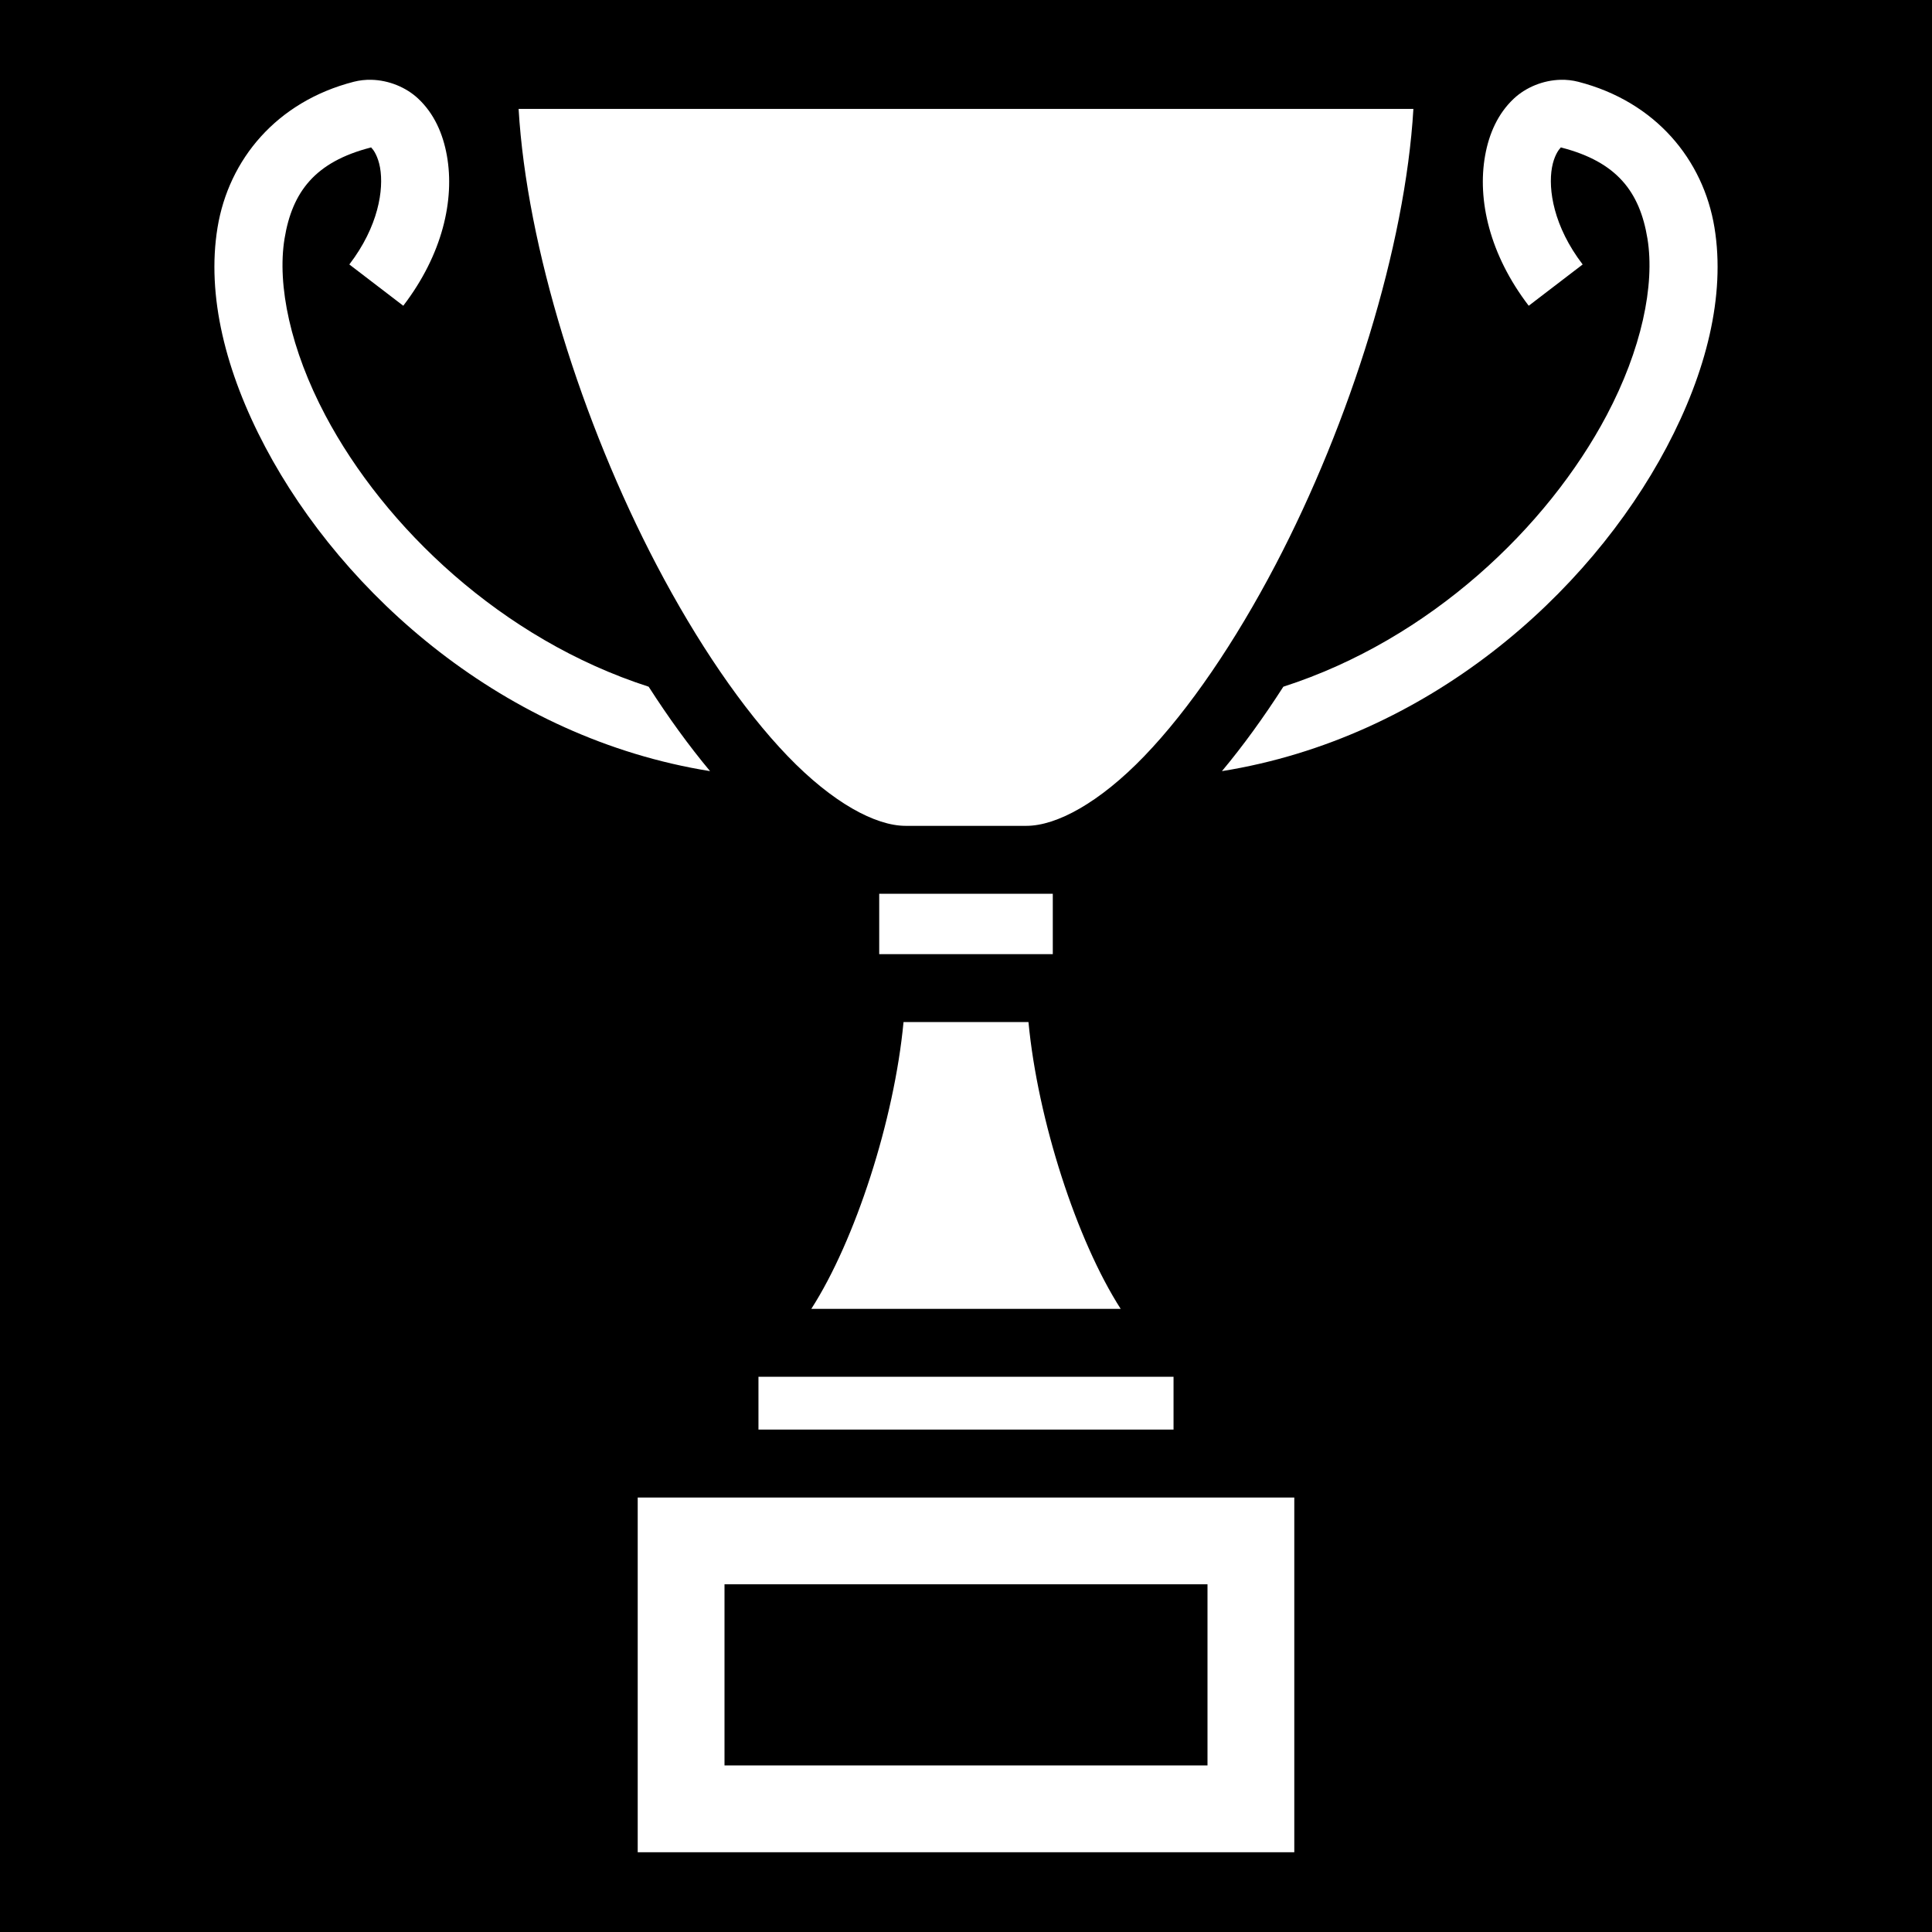
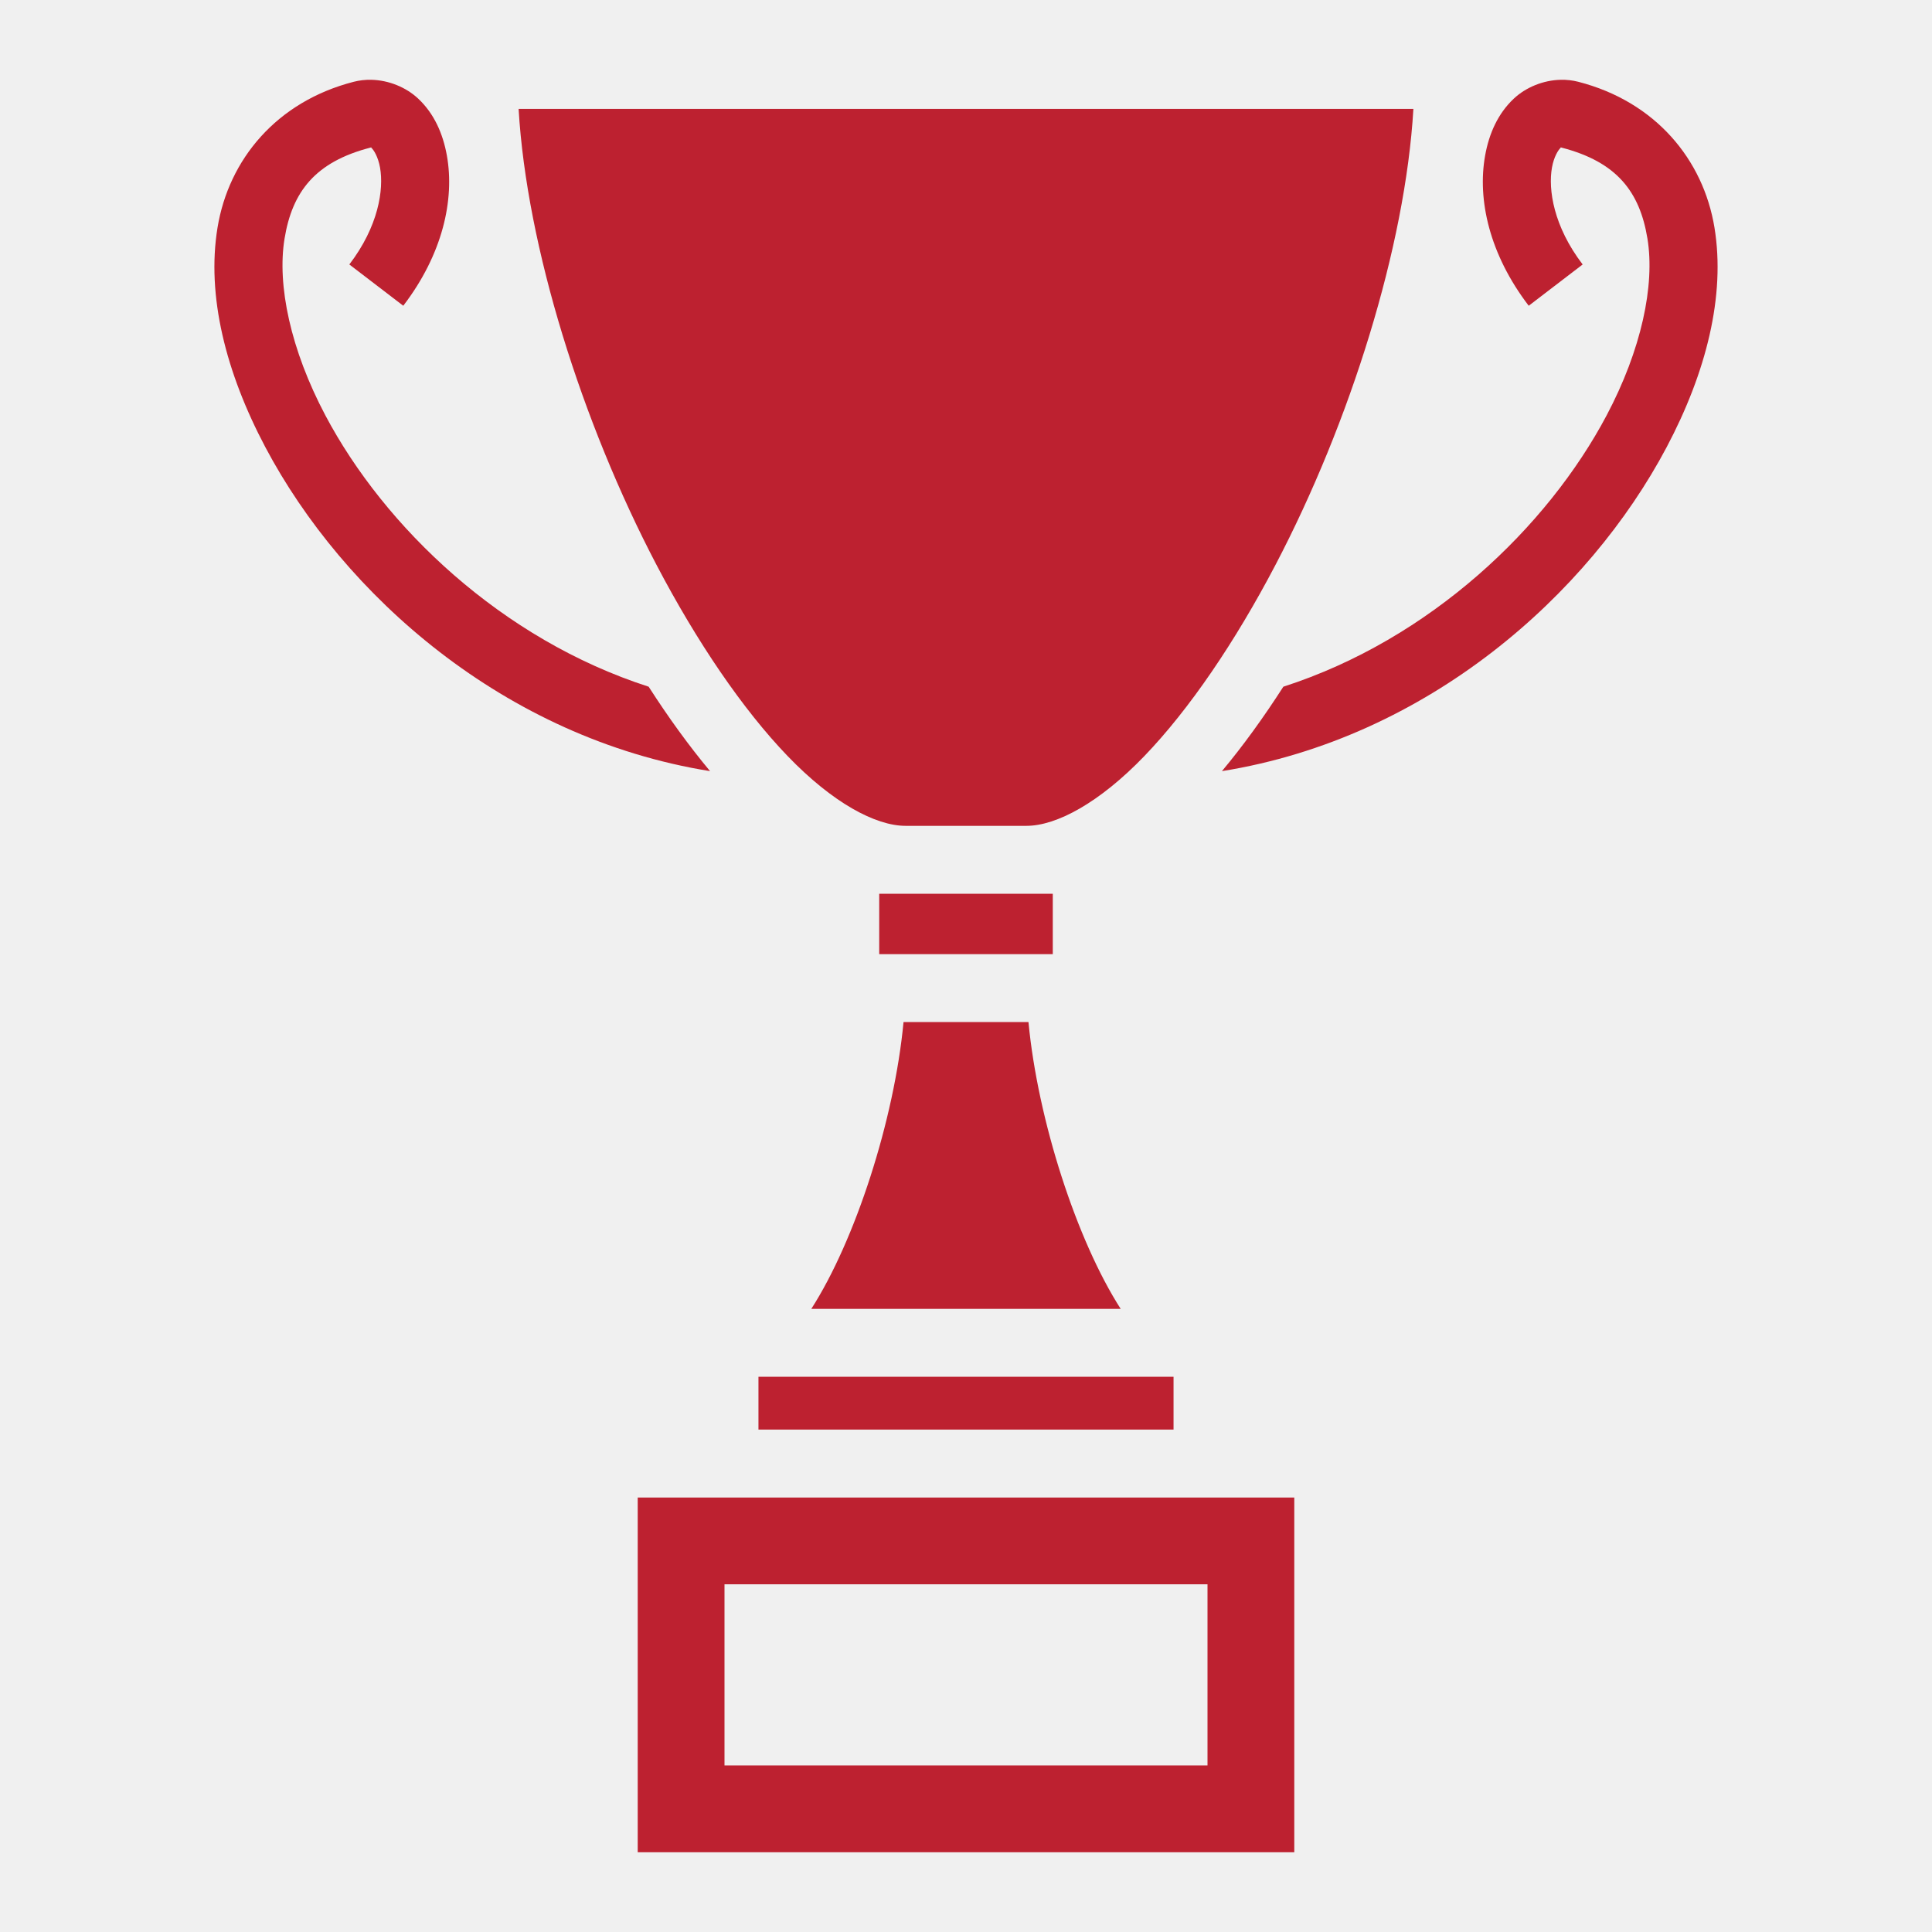
<svg xmlns="http://www.w3.org/2000/svg" viewBox="0 0 512 512">
-   <path d="M0 0h512v512H0z" />
-   <path fill="#fff" d="M98.398 21.146a17.092 17.092 0 0 0-4.636.521c-20.49 5.262-33.163 20.63-36.116 38.649-2.952 18.019 2.168 38.346 12.676 58.193 20.695 39.086 63.262 77.08 117.852 85.85-5.61-6.72-11.05-14.246-16.274-22.375-39.008-12.57-70.021-42.344-85.67-71.899-9.206-17.387-12.846-34.491-10.82-46.857C77.437 50.862 83.482 42.89 98.238 39.1c.065-.017.068-.034.092-.053-.065-.143.105-.08 0 0 .022.049.061.11.176.217.527.493 1.689 2.24 2.207 5.14 1.036 5.804-.413 15.593-8.135 25.68l14.293 10.942c10.418-13.61 13.65-28.086 11.56-39.785-1.044-5.85-3.396-11.165-7.628-15.124-3.174-2.969-7.747-4.868-12.405-4.972zm315.204 0c-4.658.104-9.23 2.003-12.405 4.972-4.232 3.96-6.584 9.274-7.629 15.124-2.089 11.699 1.143 26.174 11.56 39.785l14.294-10.942c-7.722-10.087-9.171-19.876-8.135-25.68.518-2.9 1.68-4.647 2.207-5.14a.695.695 0 0 0 .176-.217c-.105-.08.065-.143 0 0 .024.019.027.036.092.053 14.756 3.79 20.801 11.76 22.828 24.127 2.026 12.366-1.614 29.47-10.82 46.857-15.649 29.555-46.662 59.33-85.67 71.899-5.223 8.129-10.665 15.655-16.274 22.375 54.59-8.77 97.157-46.764 117.852-85.85 10.508-19.847 15.628-40.174 12.676-58.193-2.953-18.02-15.626-33.387-36.116-38.649a17.092 17.092 0 0 0-4.636-.521zm-276.166 7.713c2.146 36.533 16.76 83.07 36.537 120.824 10.707 20.442 22.876 38.334 34.761 50.685C220.62 212.72 232 218.858 240 218.858h32c8 0 19.38-6.138 31.266-18.49 11.885-12.351 24.054-30.243 34.761-50.685 19.777-37.755 34.39-84.29 36.537-120.824H137.436zm95.564 208v16h46v-16h-46zm6.445 34c-2.458 25.967-12.796 57.873-24.437 76h81.984c-11.64-18.127-21.979-50.033-24.437-76h-33.11zm-38.445 94v14h110v-14H201zm-32 32v94h174v-94H169zm23 23h128v48H192v-48z" />
+   <path fill="#bd2130" d="M98.398 21.146a17.092 17.092 0 0 0-4.636.521c-20.49 5.262-33.163 20.63-36.116 38.649-2.952 18.019 2.168 38.346 12.676 58.193 20.695 39.086 63.262 77.08 117.852 85.85-5.61-6.72-11.05-14.246-16.274-22.375-39.008-12.57-70.021-42.344-85.67-71.899-9.206-17.387-12.846-34.491-10.82-46.857C77.437 50.862 83.482 42.89 98.238 39.1c.065-.017.068-.034.092-.053-.065-.143.105-.08 0 0 .022.049.061.11.176.217.527.493 1.689 2.24 2.207 5.14 1.036 5.804-.413 15.593-8.135 25.68l14.293 10.942c10.418-13.61 13.65-28.086 11.56-39.785-1.044-5.85-3.396-11.165-7.628-15.124-3.174-2.969-7.747-4.868-12.405-4.972zm315.204 0c-4.658.104-9.23 2.003-12.405 4.972-4.232 3.96-6.584 9.274-7.629 15.124-2.089 11.699 1.143 26.174 11.56 39.785l14.294-10.942c-7.722-10.087-9.171-19.876-8.135-25.68.518-2.9 1.68-4.647 2.207-5.14a.695.695 0 0 0 .176-.217c-.105-.08.065-.143 0 0 .024.019.027.036.092.053 14.756 3.79 20.801 11.76 22.828 24.127 2.026 12.366-1.614 29.47-10.82 46.857-15.649 29.555-46.662 59.33-85.67 71.899-5.223 8.129-10.665 15.655-16.274 22.375 54.59-8.77 97.157-46.764 117.852-85.85 10.508-19.847 15.628-40.174 12.676-58.193-2.953-18.02-15.626-33.387-36.116-38.649a17.092 17.092 0 0 0-4.636-.521zm-276.166 7.713c2.146 36.533 16.76 83.07 36.537 120.824 10.707 20.442 22.876 38.334 34.761 50.685C220.62 212.72 232 218.858 240 218.858h32c8 0 19.38-6.138 31.266-18.49 11.885-12.351 24.054-30.243 34.761-50.685 19.777-37.755 34.39-84.29 36.537-120.824H137.436zm95.564 208v16h46v-16h-46zm6.445 34c-2.458 25.967-12.796 57.873-24.437 76h81.984c-11.64-18.127-21.979-50.033-24.437-76h-33.11zm-38.445 94v14h110v-14H201zm-32 32v94h174v-94H169zm23 23h128v48H192v-48z" />
</svg>
